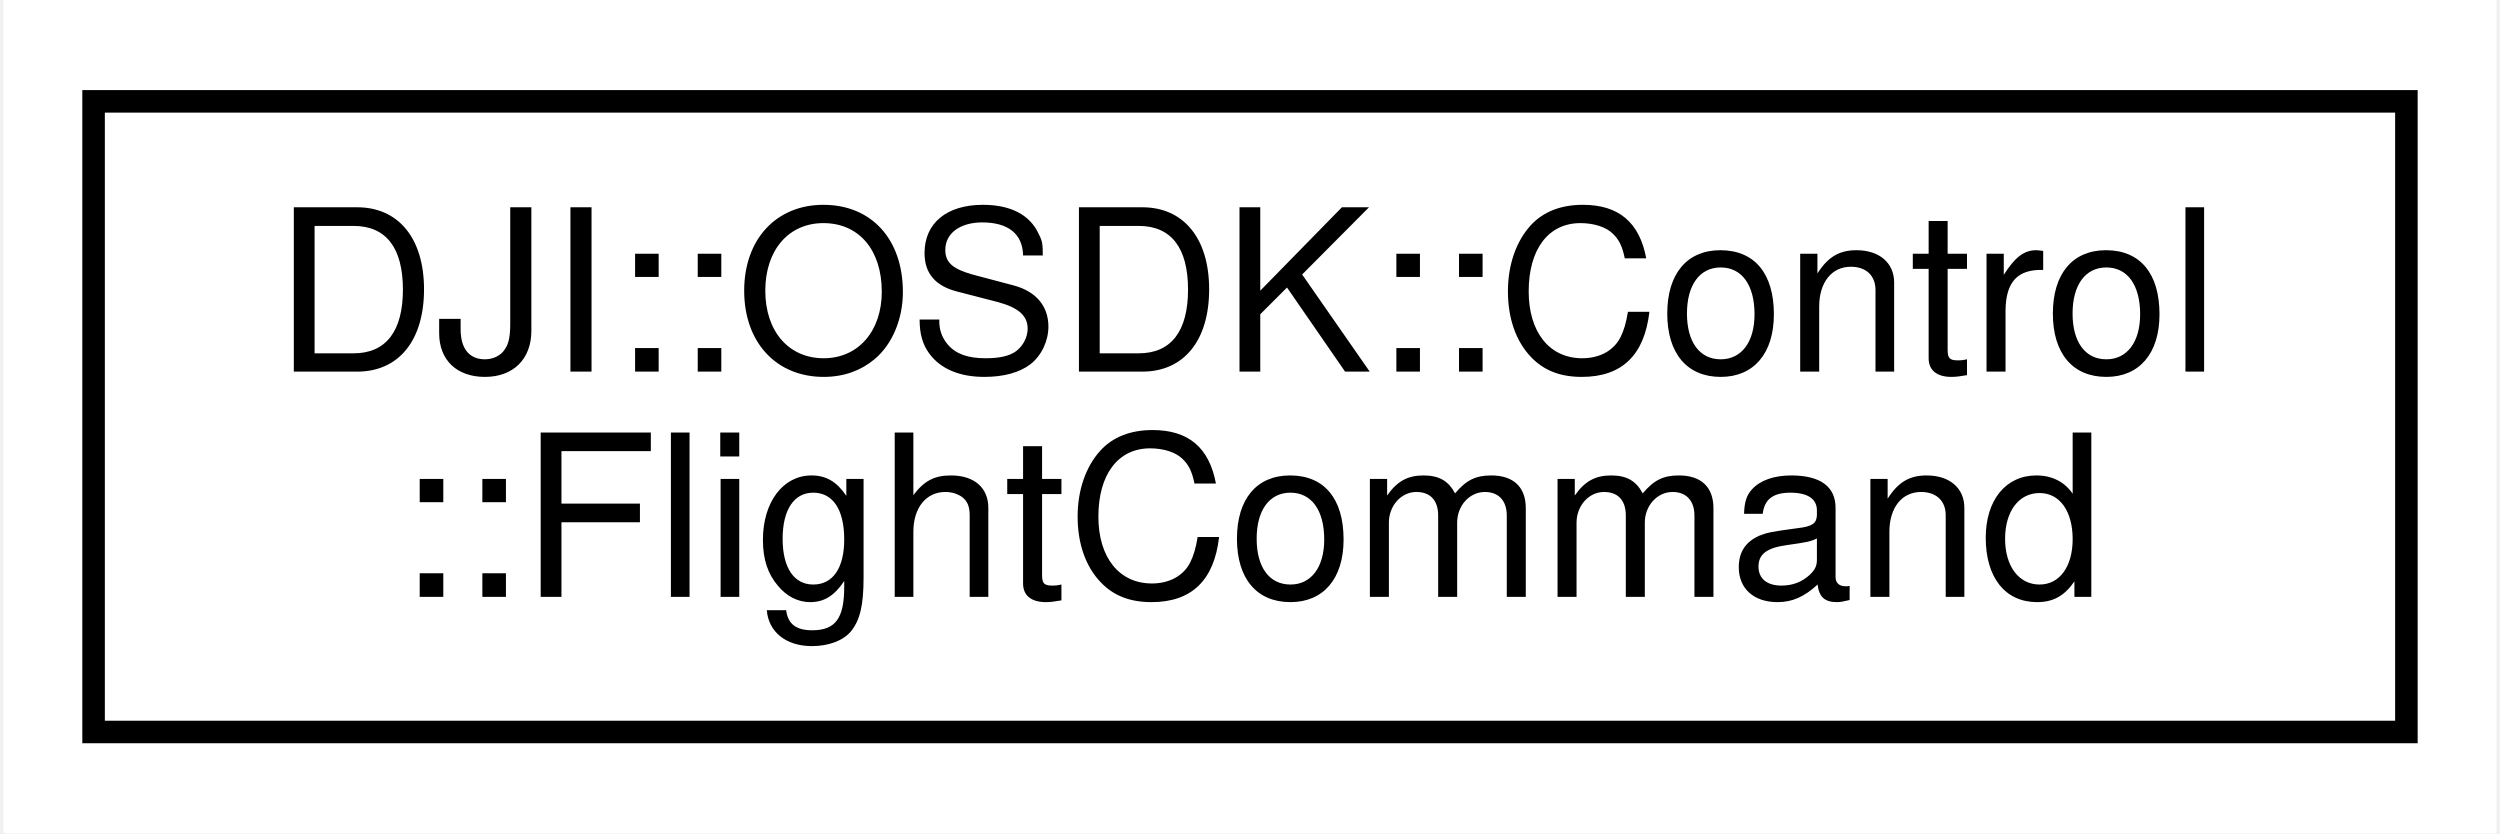
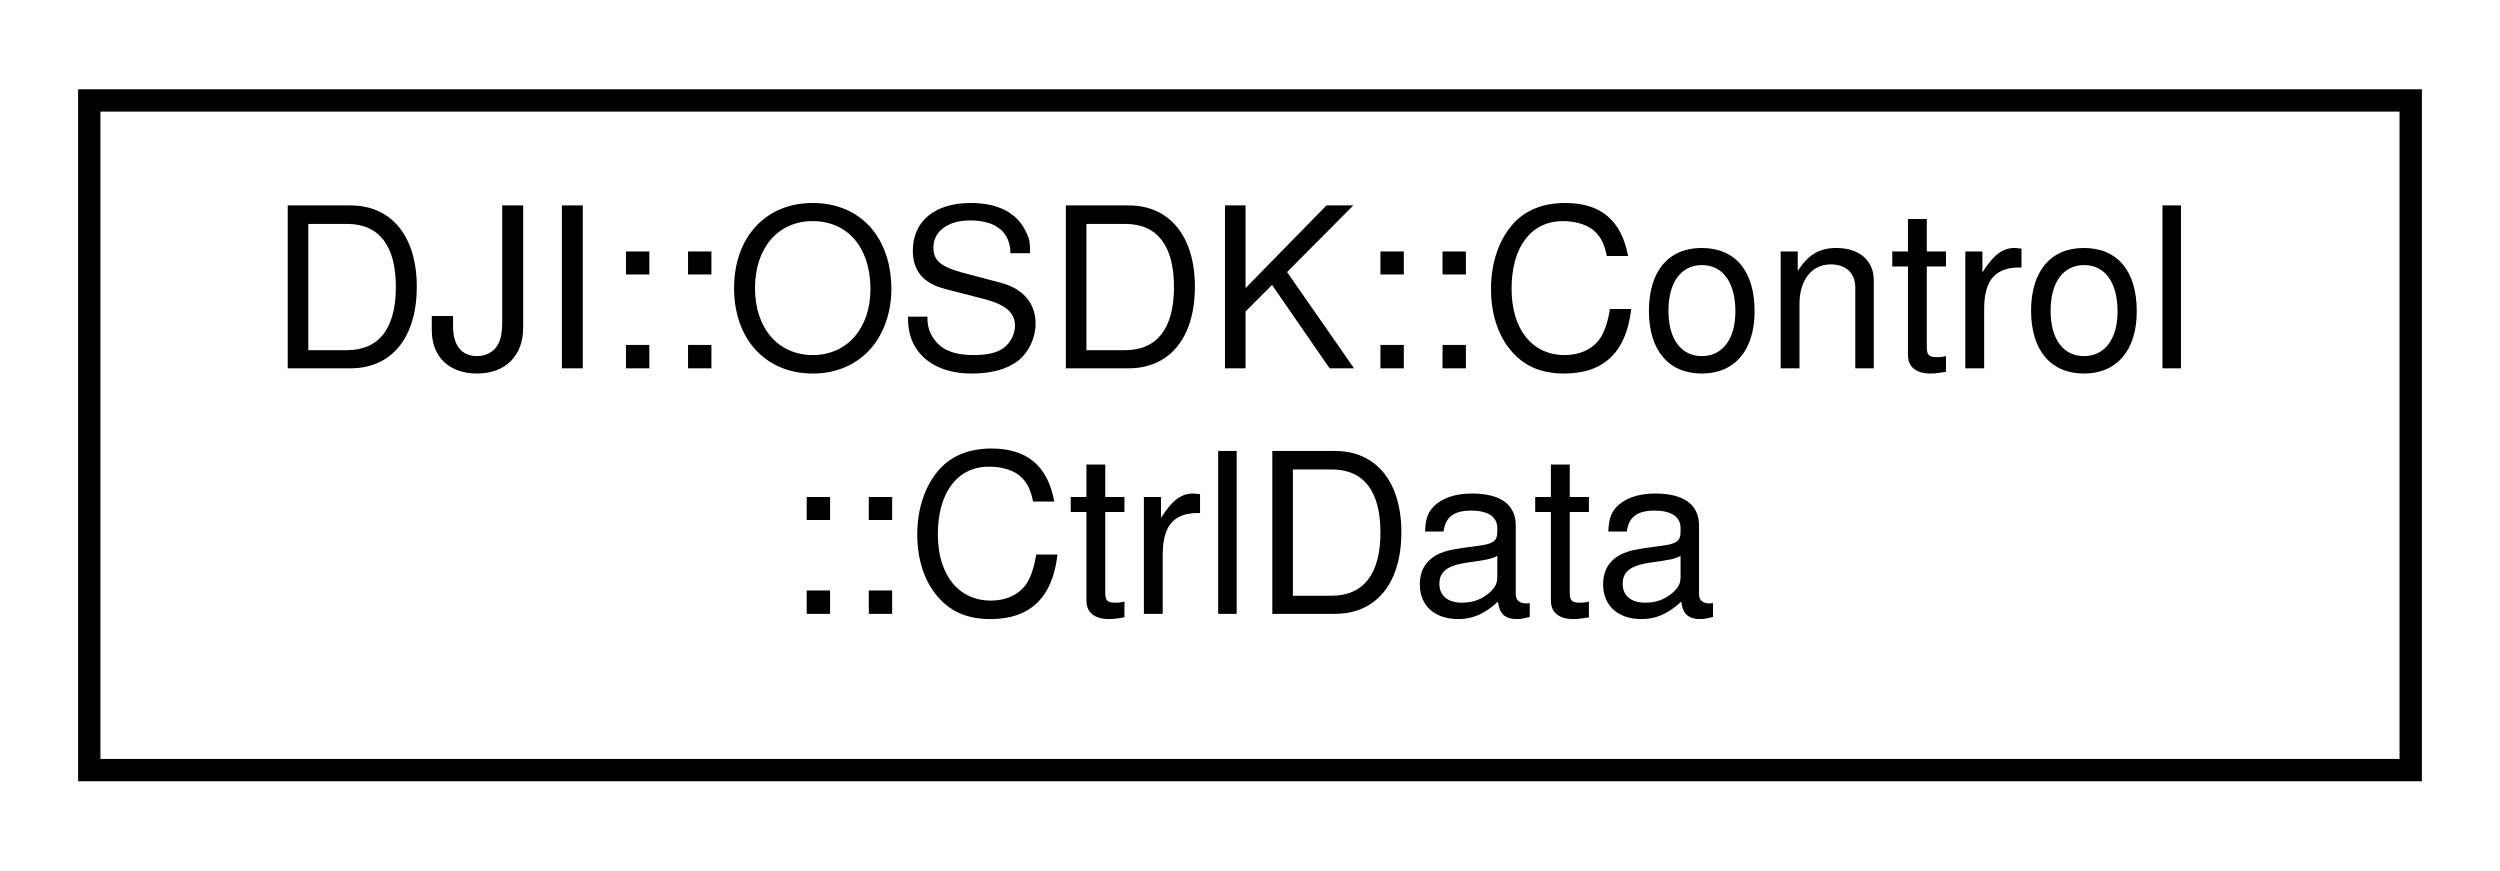
- <svg xmlns="http://www.w3.org/2000/svg" xmlns:xlink="http://www.w3.org/1999/xlink" width="111pt" height="37pt" viewBox="0.00 0.00 110.69 37.00">
-   <g id="graph0" class="graph" transform="scale(1 1) rotate(0) translate(4 33)">
-     <polygon fill="#ffffff" stroke="transparent" points="-4,4 -4,-33 106.689,-33 106.689,4 -4,4" />
+ <svg xmlns="http://www.w3.org/2000/svg" xmlns:xlink="http://www.w3.org/1999/xlink" width="112pt" height="39pt" viewBox="0.00 0.00 112.00 39.00">
+   <g id="graph0" class="graph" transform="scale(1 1) rotate(0) translate(4 35)">
+     <polygon fill="white" stroke="none" points="-4,4 -4,-35 108,-35 108,4 -4,4" />
    <g id="node1" class="node">
      <g id="a_node1">
-         <a xlink:href="classDJI_1_1OSDK_1_1Control_1_1FlightCommand.html" target="_top" xlink:title="Flight control commands.">
-           <polygon fill="#ffffff" stroke="#000000" points="0,-.5 0,-28.5 102.689,-28.5 102.689,-.5 0,-.5" />
-           <text text-anchor="start" x="8" y="-16.5" font-family="Helvetica,sans-Serif" font-size="10.00" fill="#000000">DJI::OSDK::Control</text>
-           <text text-anchor="middle" x="51.345" y="-6.5" font-family="Helvetica,sans-Serif" font-size="10.00" fill="#000000">::FlightCommand</text>
+         <a xlink:href="structDJI_1_1OSDK_1_1Control_1_1CtrlData.html" target="_top" xlink:title="CtrlData used for flight control.">
+           <polygon fill="white" stroke="black" points="0,-0.5 0,-30.5 104,-30.5 104,-0.5 0,-0.5" />
+           <text text-anchor="start" x="8" y="-18.5" font-family="Helvetica,sans-Serif" font-size="10.00">DJI::OSDK::Control</text>
+           <text text-anchor="middle" x="52" y="-7.5" font-family="Helvetica,sans-Serif" font-size="10.00">::CtrlData</text>
        </a>
      </g>
    </g>
  </g>
</svg>
